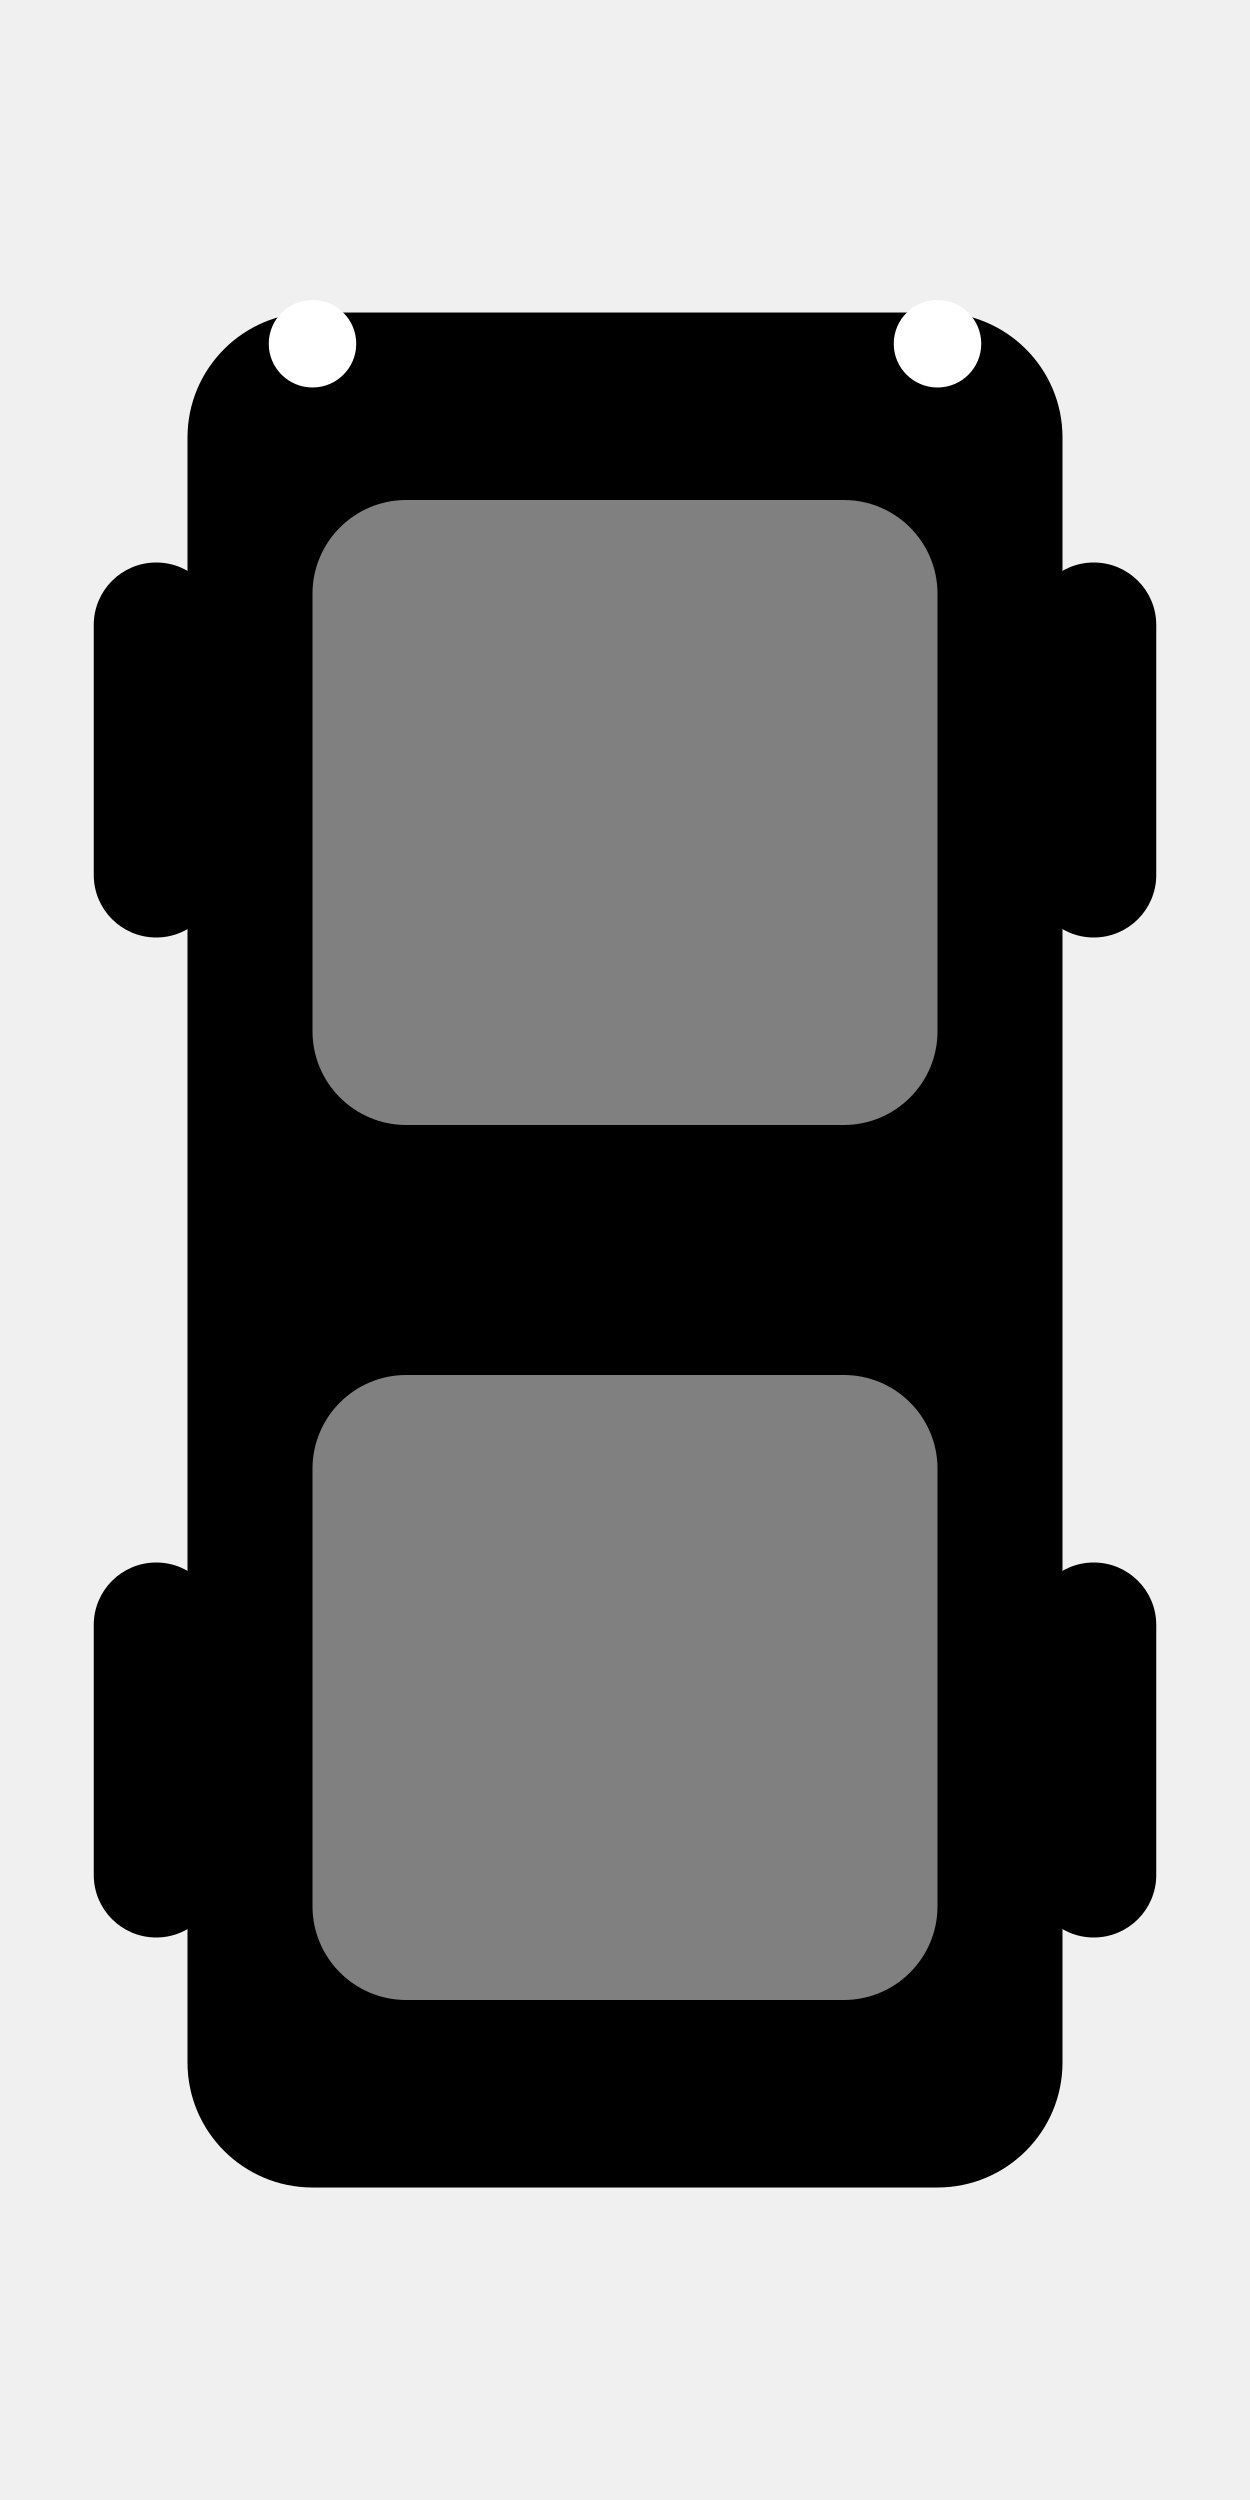
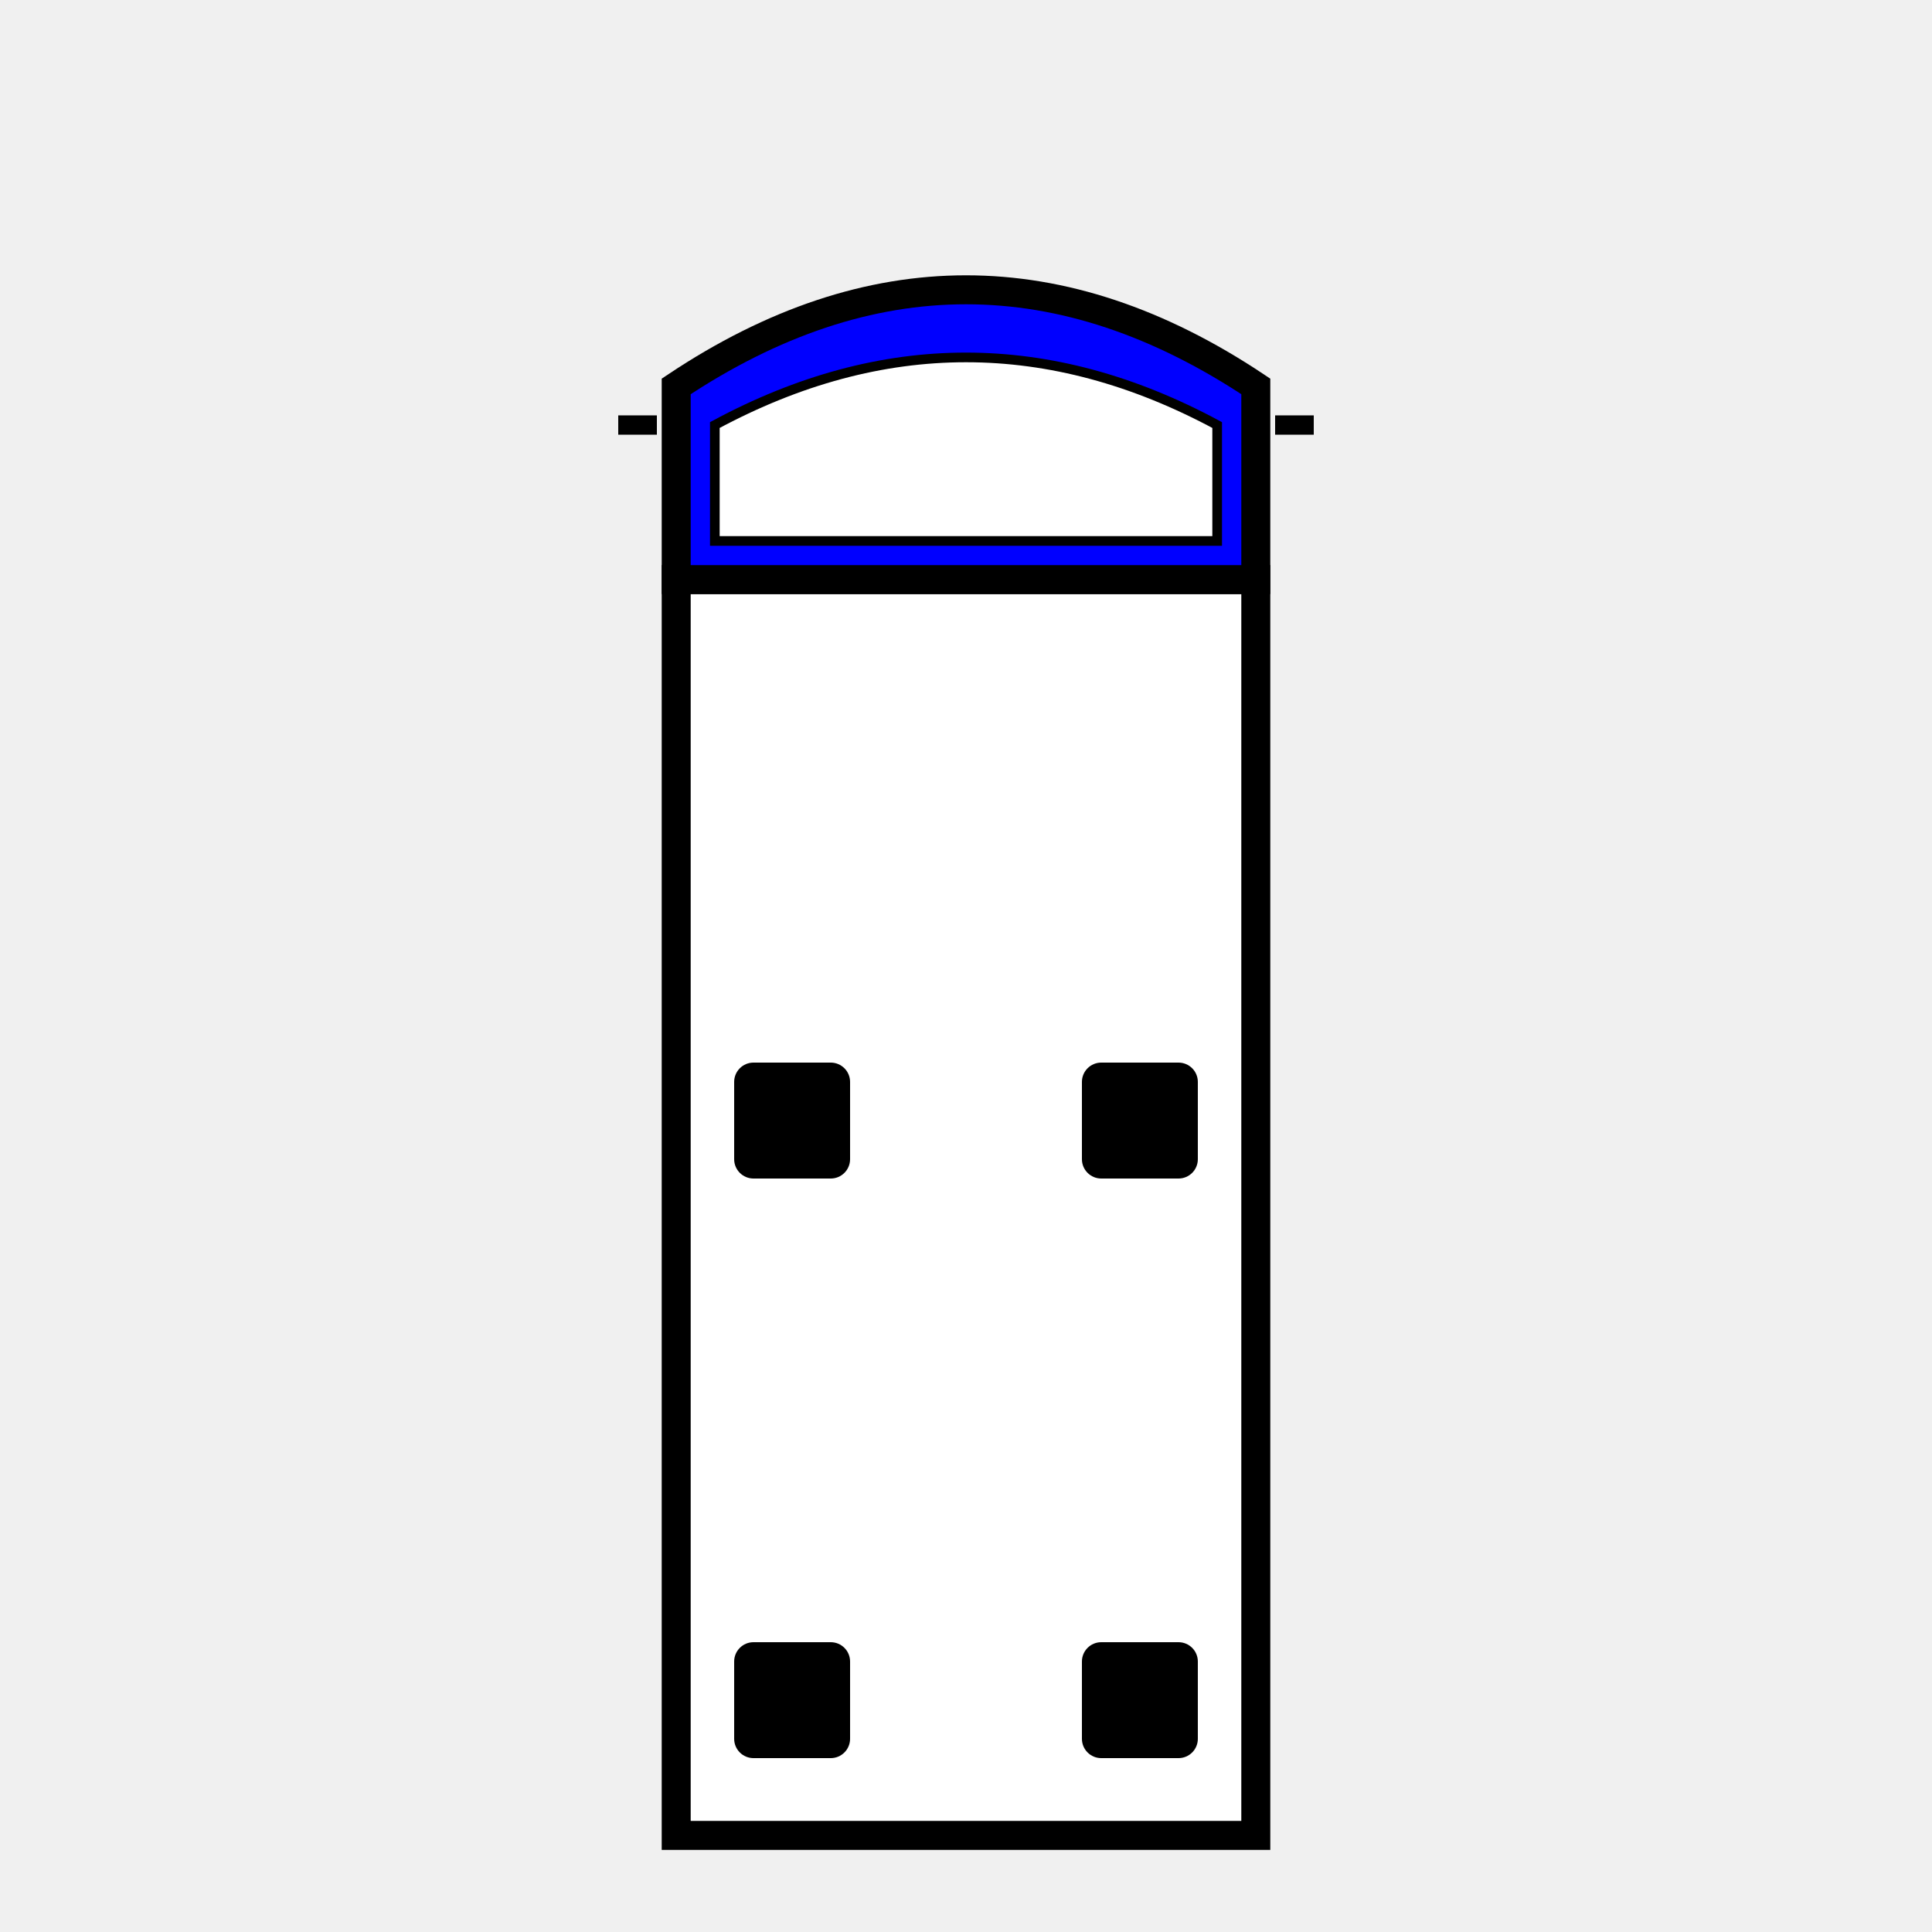
- <svg xmlns="http://www.w3.org/2000/svg" width="200" height="400" viewBox="0 0 200 400">
-   <rect x="30" y="50" width="140" height="300" fill="black" rx="20" />
-   <rect x="50" y="80" width="100" height="100" fill="gray" rx="15" />
-   <rect x="50" y="220" width="100" height="100" fill="gray" rx="15" />
-   <rect x="15" y="90" width="20" height="60" fill="black" rx="10" />
-   <rect x="165" y="90" width="20" height="60" fill="black" rx="10" />
-   <rect x="15" y="250" width="20" height="60" fill="black" rx="10" />
-   <rect x="165" y="250" width="20" height="60" fill="black" rx="10" />
-   <circle cx="50" cy="55" r="7" fill="white" />
-   <circle cx="150" cy="55" r="7" fill="white" />
+ <svg xmlns="http://www.w3.org/2000/svg" width="100" height="100" viewBox="0 0 100 100">
+   <rect x="35" y="30" width="30" height="65" fill="white" stroke="black" stroke-width="1.5" />
+   <path d="M35,20 Q50,10 65,20 L65,30 L35,30 Z" fill="blue" stroke="black" stroke-width="1.5" />
+   <path d="M37,22 Q50,15 63,22 L63,28 L37,28 Z" fill="white" stroke="black" stroke-width="0.5" />
+   <line x1="34" y1="22" x2="32" y2="22" stroke="black" stroke-width="1" />
+   <line x1="66" y1="22" x2="68" y2="22" stroke="black" stroke-width="1" />
+   <rect x="38" y="55" width="6" height="6" fill="black" rx="1" ry="1" />
+   <rect x="56" y="55" width="6" height="6" fill="black" rx="1" ry="1" />
+   <rect x="38" y="85" width="6" height="6" fill="black" rx="1" ry="1" />
+   <rect x="56" y="85" width="6" height="6" fill="black" rx="1" ry="1" />
</svg>
